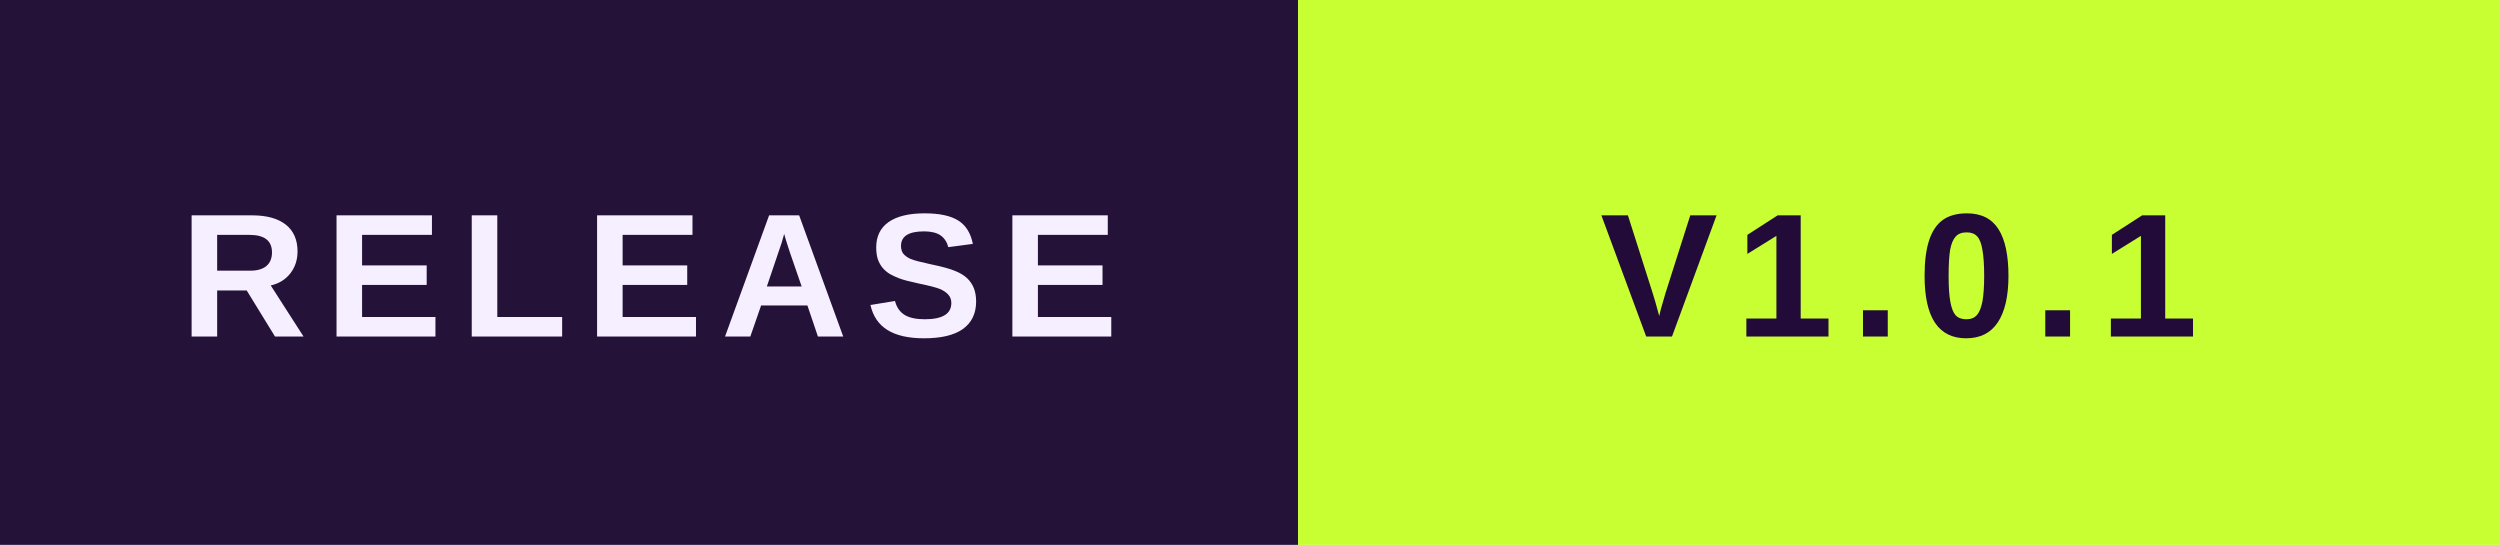
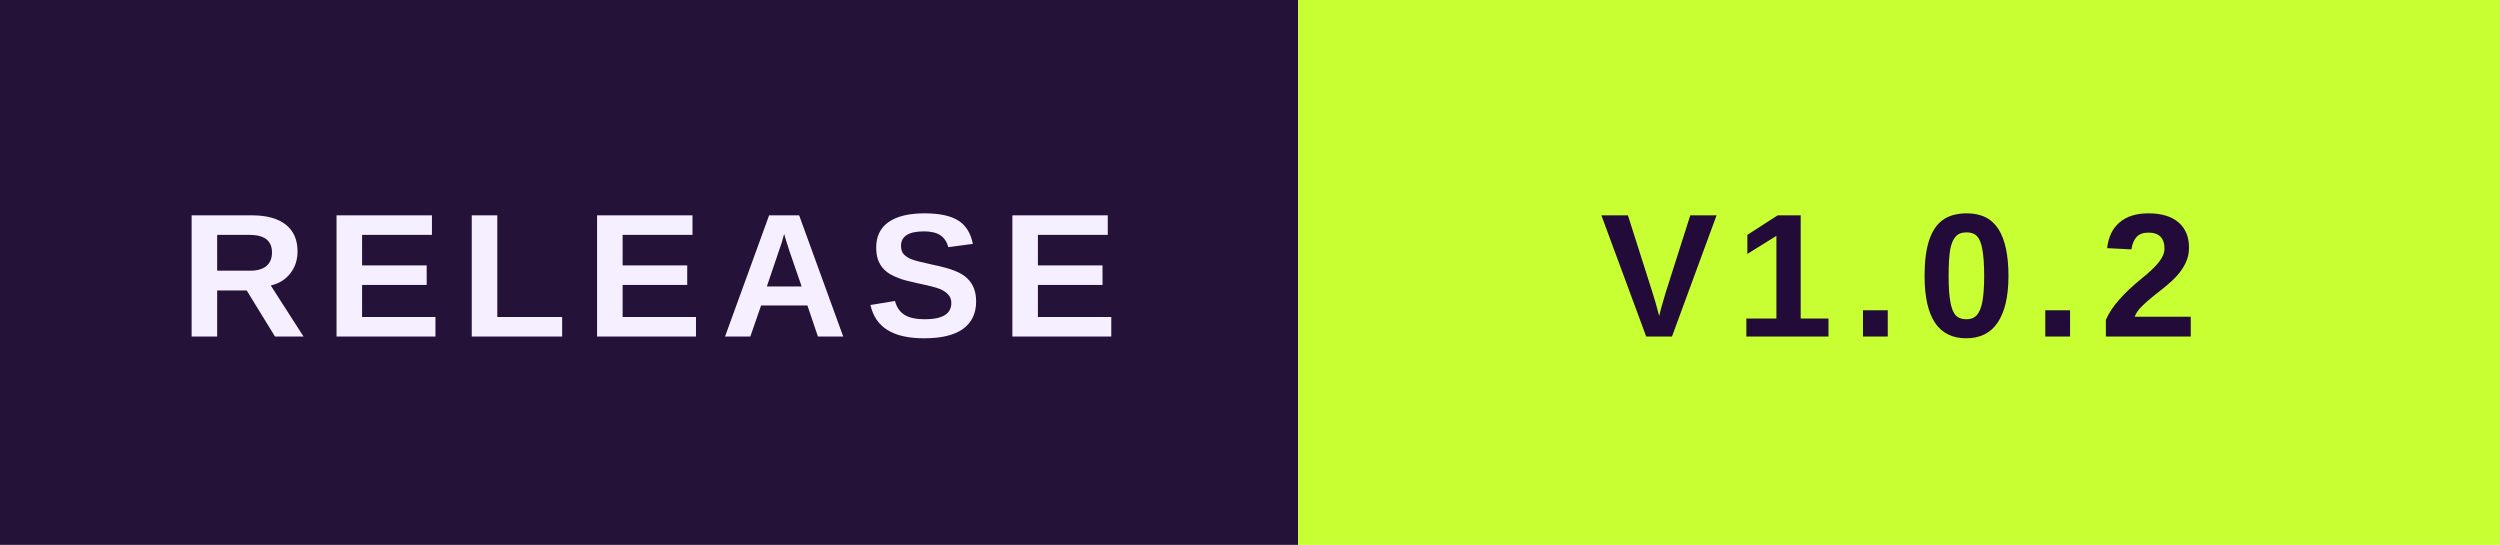
- <svg xmlns="http://www.w3.org/2000/svg" width="156" height="34" viewBox="0 0 156 34" role="img" aria-label="RELEASE: V1.0.1">
+ <svg xmlns="http://www.w3.org/2000/svg" width="156" height="34" viewBox="0 0 156 34" role="img" aria-label="RELEASE: V1.0.2">
  <rect width="81" height="34" fill="#251239" />
  <rect x="81" width="75" height="34" fill="#c8ff33" />
  <g font-family="Arial,Helvetica,sans-serif" font-size="11" font-weight="bold" letter-spacing="1.1" text-anchor="middle">
    <text x="40.5" y="21" fill="#f6efff">RELEASE</text>
-     <text x="118.5" y="21" fill="#230b39">V1.0.1</text>
+     <text x="118.5" y="21" fill="#230b39">V1.0.2</text>
  </g>
</svg>
